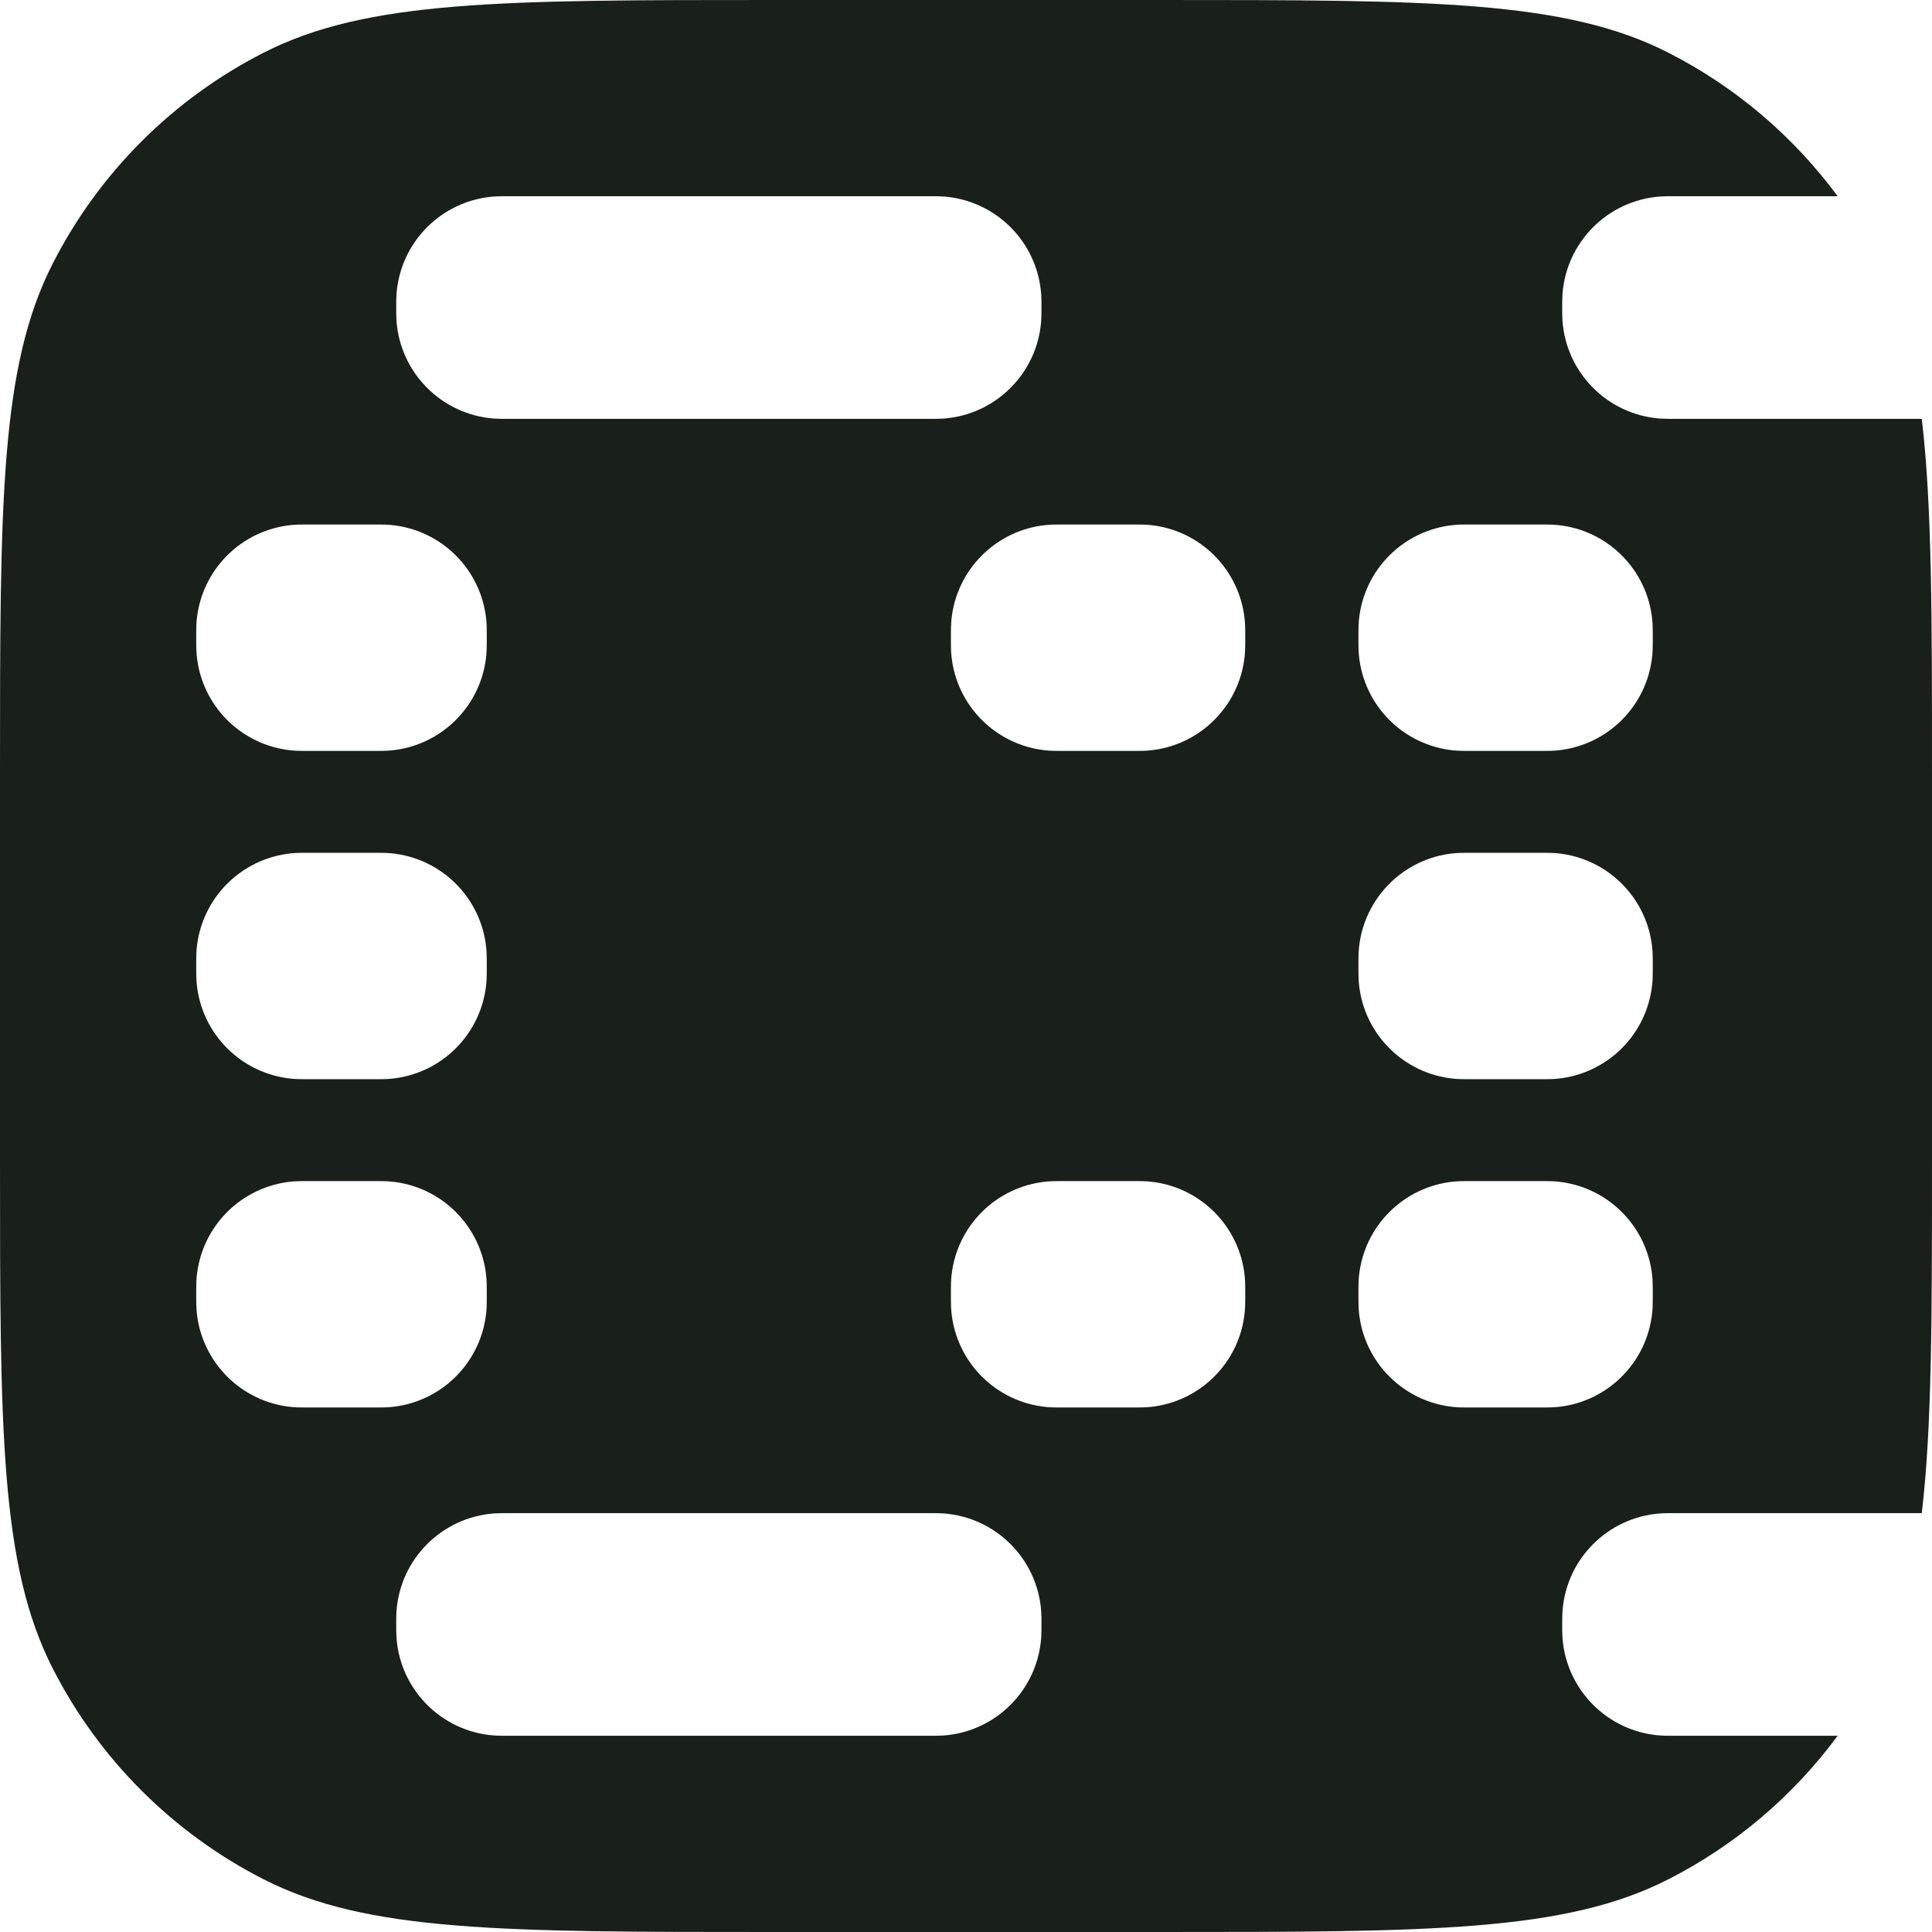
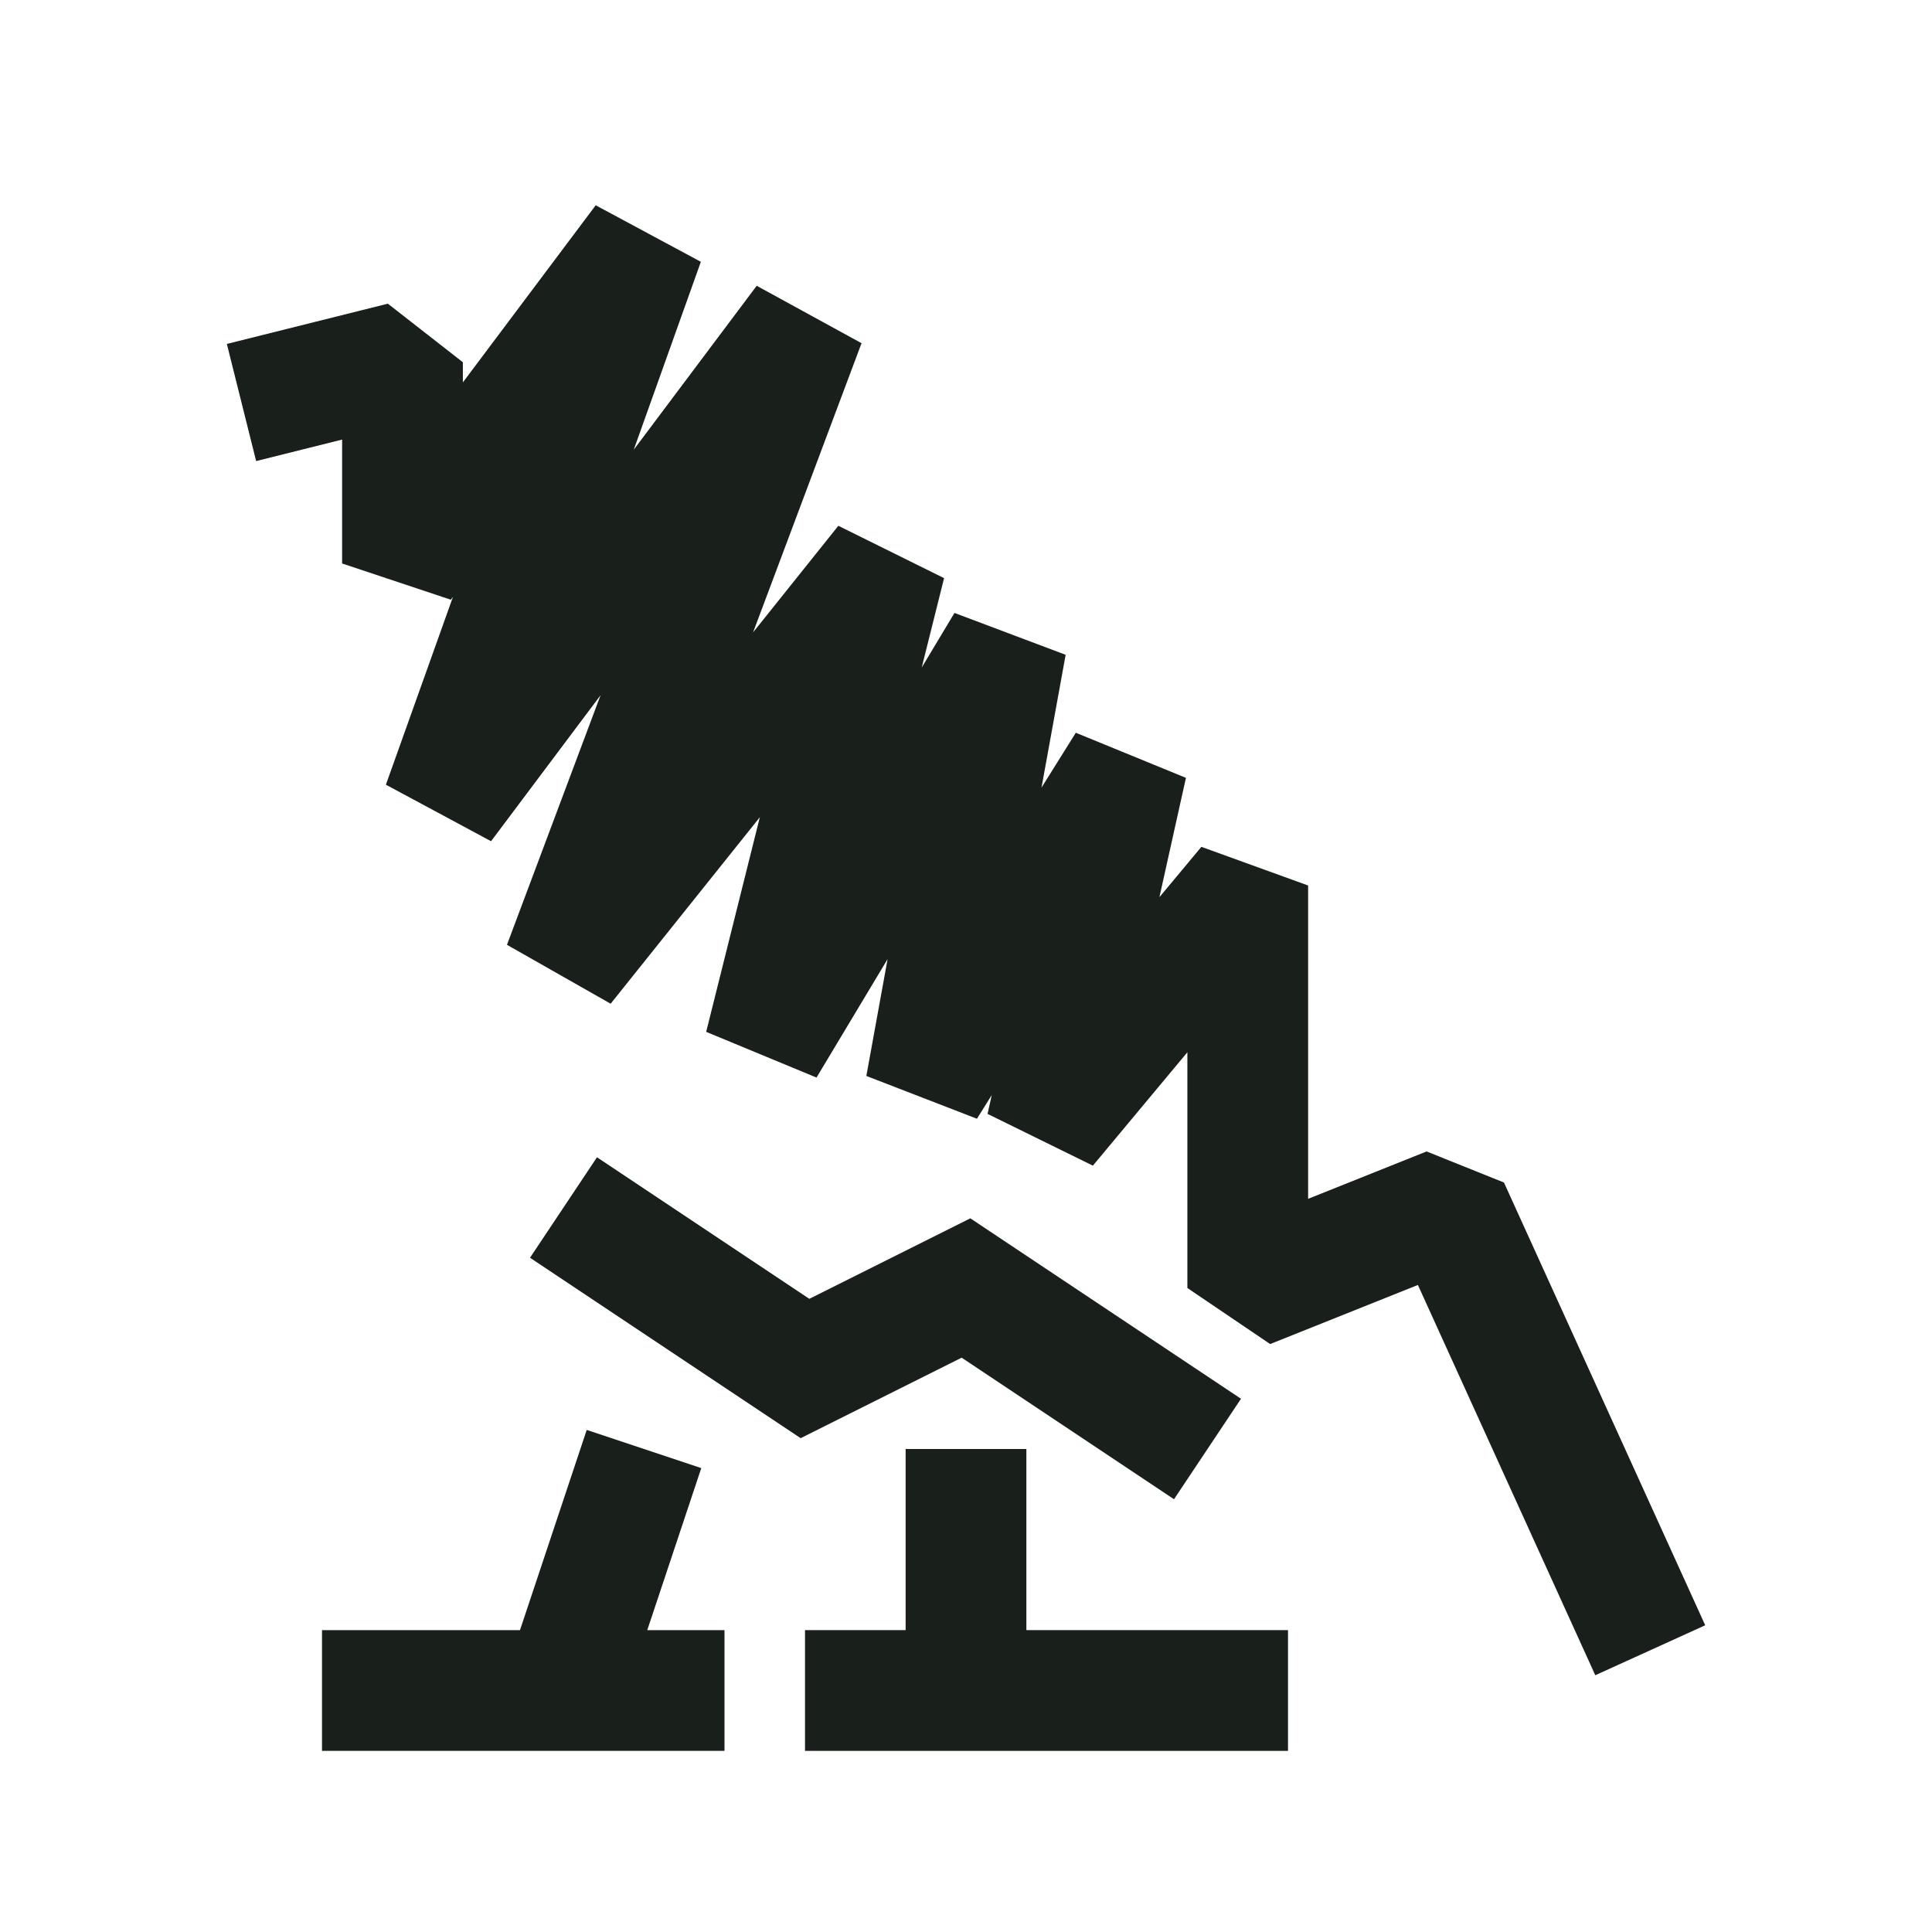
- <svg xmlns="http://www.w3.org/2000/svg" width="512" height="512" viewBox="0 0 512 512" fill="none">
-   <path d="M307.2 0C378.886 0 414.73 0 442.11 13.951C459.908 23.02 475.247 36.081 486.994 52H443.5C442.321 52 441.08 51.992 439.94 52.076C426.101 53.097 415.097 64.101 414.076 77.94C413.992 79.08 414 80.321 414 81.5C414 82.679 413.992 83.92 414.076 85.06C415.097 98.899 426.101 109.903 439.94 110.924C441.08 111.008 442.321 111 443.5 111H509.29C512 133.791 512 163.285 512 204.8V307.2C512 348.715 512 378.209 509.29 401H443.5C442.321 401 441.08 400.992 439.94 401.076C426.101 402.097 415.097 413.101 414.076 426.94C413.992 428.08 414 429.321 414 430.5C414 431.679 413.992 432.92 414.076 434.06C415.097 447.899 426.101 458.903 439.94 459.924C441.08 460.008 442.321 460 443.5 460H486.994C475.247 475.919 459.908 488.98 442.11 498.049C414.73 512 378.886 512 307.2 512H204.8C133.114 512 97.27 512 69.89 498.049C45.805 485.777 26.223 466.195 13.951 442.11C0 414.73 0 378.886 0 307.2V204.8C0 133.114 0 97.27 13.951 69.89C26.223 45.805 45.805 26.223 69.89 13.951C97.27 0 133.114 0 204.8 0H307.2ZM134.5 401C133.321 401 132.08 400.992 130.94 401.076C117.101 402.097 106.097 413.101 105.076 426.94C104.992 428.08 105 429.321 105 430.5C105 431.679 104.992 432.92 105.076 434.06C106.097 447.899 117.101 458.903 130.94 459.924C132.08 460.008 133.321 460 134.5 460H246.5C247.679 460 248.92 460.008 250.06 459.924C263.899 458.903 274.903 447.899 275.924 434.06C276.008 432.92 276 431.679 276 430.5C276 429.321 276.008 428.08 275.924 426.94C274.903 413.101 263.899 402.097 250.06 401.076C248.92 400.992 247.679 401 246.5 401H134.5ZM80.809 313C79.609 313.003 78.393 313.023 77.256 313.135C63.962 314.444 53.444 324.962 52.135 338.256C52.023 339.393 52.003 340.609 52 341.809V344.191C52.003 345.391 52.023 346.607 52.135 347.744C53.444 361.038 63.962 371.556 77.256 372.865C78.393 372.977 79.609 372.997 80.809 373H100.191C101.391 372.997 102.607 372.977 103.744 372.865C117.038 371.556 127.556 361.038 128.865 347.744C128.977 346.607 128.997 345.391 129 344.191V341.809C128.997 340.609 128.977 339.393 128.865 338.256C127.556 324.962 117.038 314.444 103.744 313.135C102.607 313.023 101.391 313.003 100.191 313H80.809ZM280.809 313C279.609 313.003 278.393 313.023 277.256 313.135C263.962 314.444 253.444 324.962 252.135 338.256C252.023 339.393 252.003 340.609 252 341.809V344.191C252.003 345.391 252.023 346.607 252.135 347.744C253.444 361.038 263.962 371.556 277.256 372.865C278.393 372.977 279.609 372.997 280.809 373H301.191C302.391 372.997 303.607 372.977 304.744 372.865C318.038 371.556 328.556 361.038 329.865 347.744C329.977 346.607 329.997 345.391 330 344.191V341.809C329.997 340.609 329.977 339.393 329.865 338.256C328.556 324.962 318.038 314.444 304.744 313.135C303.607 313.023 302.391 313.003 301.191 313H280.809ZM388.809 313C387.609 313.003 386.393 313.023 385.256 313.135C371.962 314.444 361.444 324.962 360.135 338.256C360.023 339.393 360.003 340.609 360 341.809V344.191C360.003 345.391 360.023 346.607 360.135 347.744C361.444 361.038 371.962 371.556 385.256 372.865C386.393 372.977 387.609 372.997 388.809 373H409.191C410.391 372.997 411.607 372.977 412.744 372.865C426.038 371.556 436.556 361.038 437.865 347.744C437.977 346.607 437.997 345.391 438 344.191V341.809C437.997 340.609 437.977 339.393 437.865 338.256C436.556 324.962 426.038 314.444 412.744 313.135C411.607 313.023 410.391 313.003 409.191 313H388.809ZM80.809 226C79.609 226.003 78.393 226.023 77.256 226.135C63.962 227.444 53.444 237.962 52.135 251.256C52.023 252.393 52.003 253.609 52 254.809V257.191C52.003 258.391 52.023 259.607 52.135 260.744C53.444 274.038 63.962 284.556 77.256 285.865C78.393 285.977 79.609 285.997 80.809 286H100.191C101.391 285.997 102.607 285.977 103.744 285.865C117.038 284.556 127.556 274.038 128.865 260.744C128.977 259.607 128.997 258.391 129 257.191V254.809C128.997 253.609 128.977 252.393 128.865 251.256C127.556 237.962 117.038 227.444 103.744 226.135C102.607 226.023 101.391 226.003 100.191 226H80.809ZM388.809 226C387.609 226.003 386.393 226.023 385.256 226.135C371.962 227.444 361.444 237.962 360.135 251.256C360.023 252.393 360.003 253.609 360 254.809V257.191C360.003 258.391 360.023 259.607 360.135 260.744C361.444 274.038 371.962 284.556 385.256 285.865C386.393 285.977 387.609 285.997 388.809 286H409.191C410.391 285.997 411.607 285.977 412.744 285.865C426.038 284.556 436.556 274.038 437.865 260.744C437.977 259.607 437.997 258.391 438 257.191V254.809C437.997 253.609 437.977 252.393 437.865 251.256C436.556 237.962 426.038 227.444 412.744 226.135C411.607 226.023 410.391 226.003 409.191 226H388.809ZM80.809 139C79.609 139.003 78.393 139.023 77.256 139.135C63.962 140.444 53.444 150.962 52.135 164.256C52.023 165.393 52.003 166.609 52 167.809V170.191C52.003 171.391 52.023 172.607 52.135 173.744C53.444 187.038 63.962 197.556 77.256 198.865C78.393 198.977 79.609 198.997 80.809 199H100.191C101.391 198.997 102.607 198.977 103.744 198.865C117.038 197.556 127.556 187.038 128.865 173.744C128.977 172.607 128.997 171.391 129 170.191V167.809C128.997 166.609 128.977 165.393 128.865 164.256C127.556 150.962 117.038 140.444 103.744 139.135C102.607 139.023 101.391 139.003 100.191 139H80.809ZM280.809 139C279.609 139.003 278.393 139.023 277.256 139.135C263.962 140.444 253.444 150.962 252.135 164.256C252.023 165.393 252.003 166.609 252 167.809V170.191C252.003 171.391 252.023 172.607 252.135 173.744C253.444 187.038 263.962 197.556 277.256 198.865C278.393 198.977 279.609 198.997 280.809 199H301.191C302.391 198.997 303.607 198.977 304.744 198.865C318.038 197.556 328.556 187.038 329.865 173.744C329.977 172.607 329.997 171.391 330 170.191V167.809C329.997 166.609 329.977 165.393 329.865 164.256C328.556 150.962 318.038 140.444 304.744 139.135C303.607 139.023 302.391 139.003 301.191 139H280.809ZM388.809 139C387.609 139.003 386.393 139.023 385.256 139.135C371.962 140.444 361.444 150.962 360.135 164.256C360.023 165.393 360.003 166.609 360 167.809V170.191C360.003 171.391 360.023 172.607 360.135 173.744C361.444 187.038 371.962 197.556 385.256 198.865C386.393 198.977 387.609 198.997 388.809 199H409.191C410.391 198.997 411.607 198.977 412.744 198.865C426.038 197.556 436.556 187.038 437.865 173.744C437.977 172.607 437.997 171.391 438 170.191V167.809C437.997 166.609 437.977 165.393 437.865 164.256C436.556 150.962 426.038 140.444 412.744 139.135C411.607 139.023 410.391 139.003 409.191 139H388.809ZM134.5 52C133.321 52 132.08 51.992 130.94 52.076C117.101 53.097 106.097 64.101 105.076 77.94C104.992 79.08 105 80.321 105 81.5C105 82.679 104.992 83.92 105.076 85.06C106.097 98.899 117.101 109.903 130.94 110.924C132.08 111.008 133.321 111 134.5 111H246.5C247.679 111 248.92 111.008 250.06 110.924C263.899 109.903 274.903 98.899 275.924 85.06C276.008 83.92 276 82.679 276 81.5C276 80.321 276.008 79.08 275.924 77.94C274.903 64.101 263.899 53.097 250.06 52.076C248.92 51.992 247.679 52 246.5 52H134.5Z" fill="#191F1B" />
+ <svg xmlns="http://www.w3.org/2000/svg" width="24" height="24" viewBox="0 0 24 24" fill="none">
+   <style>
+   path { stroke: #191F1B; }
+   @media (prefers-color-scheme: dark) { path { stroke: #F5F5F4; } }
+ </style>
+   <path d="M3 5L5 4.5V7L8 3L5.5 10L10 4L7 12L11 7L9.5 13L12.5 8L11.5 13.5L14 9.5L13 14L15.5 11V16L18 15L20.5 20.5" stroke-width="1.5" stroke-linejoin="bevel" />
+   <path d="M4 21H9M8 18L7 21" stroke-width="1.5" />
+   <path d="M12 18V21M10 21H16" stroke-width="1.5" />
+   <path d="M7 15L10 17L12 16L15 18" stroke-width="1.5" />
</svg>
